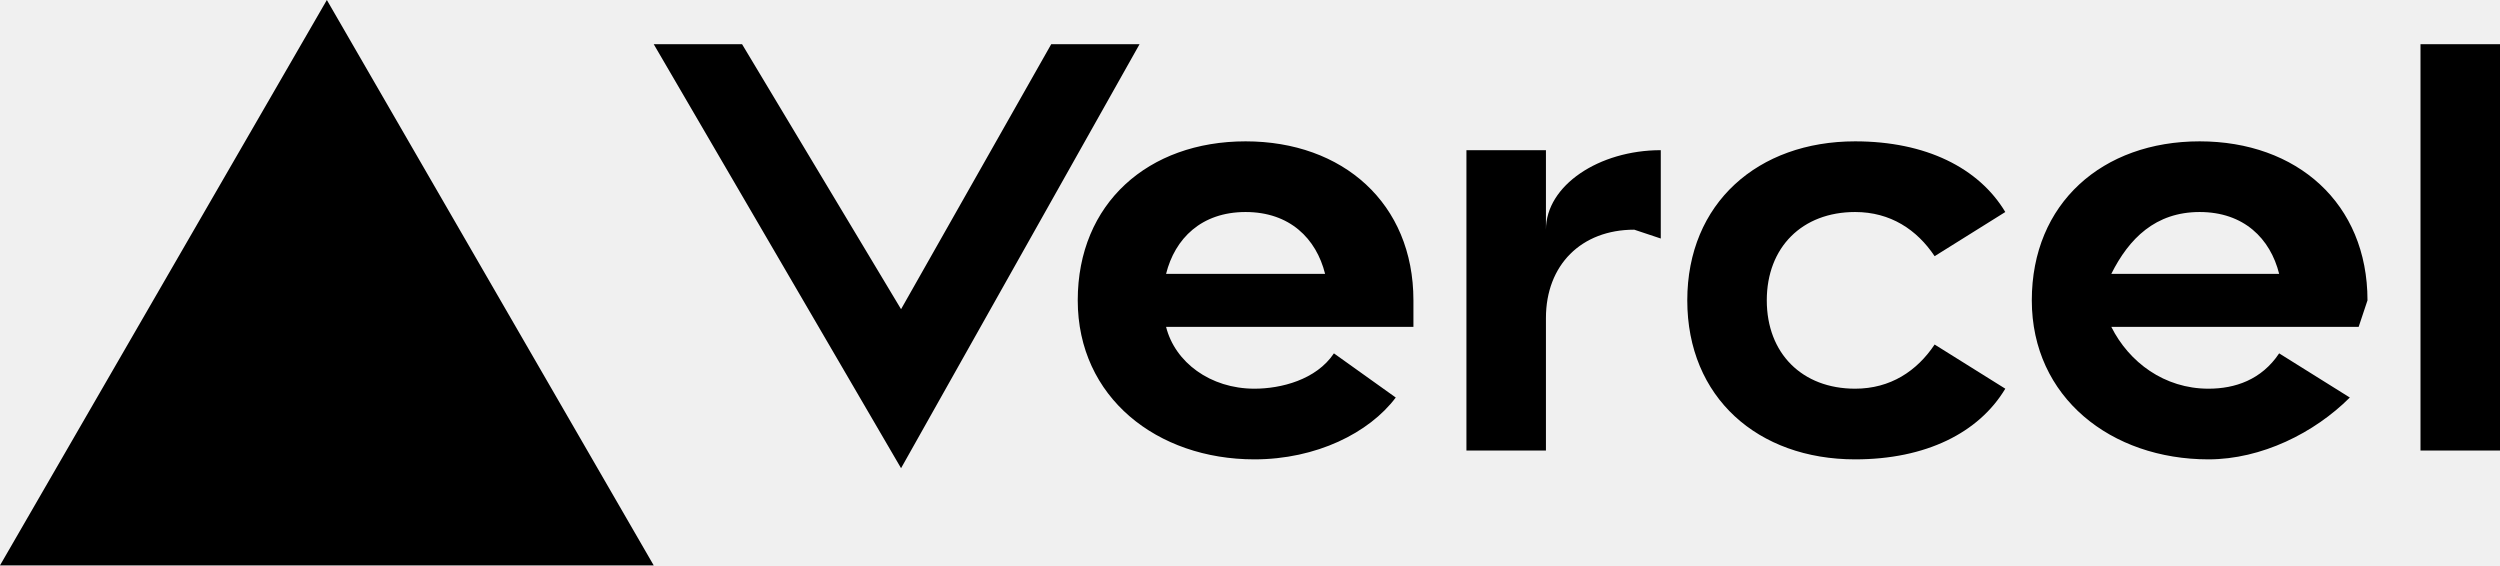
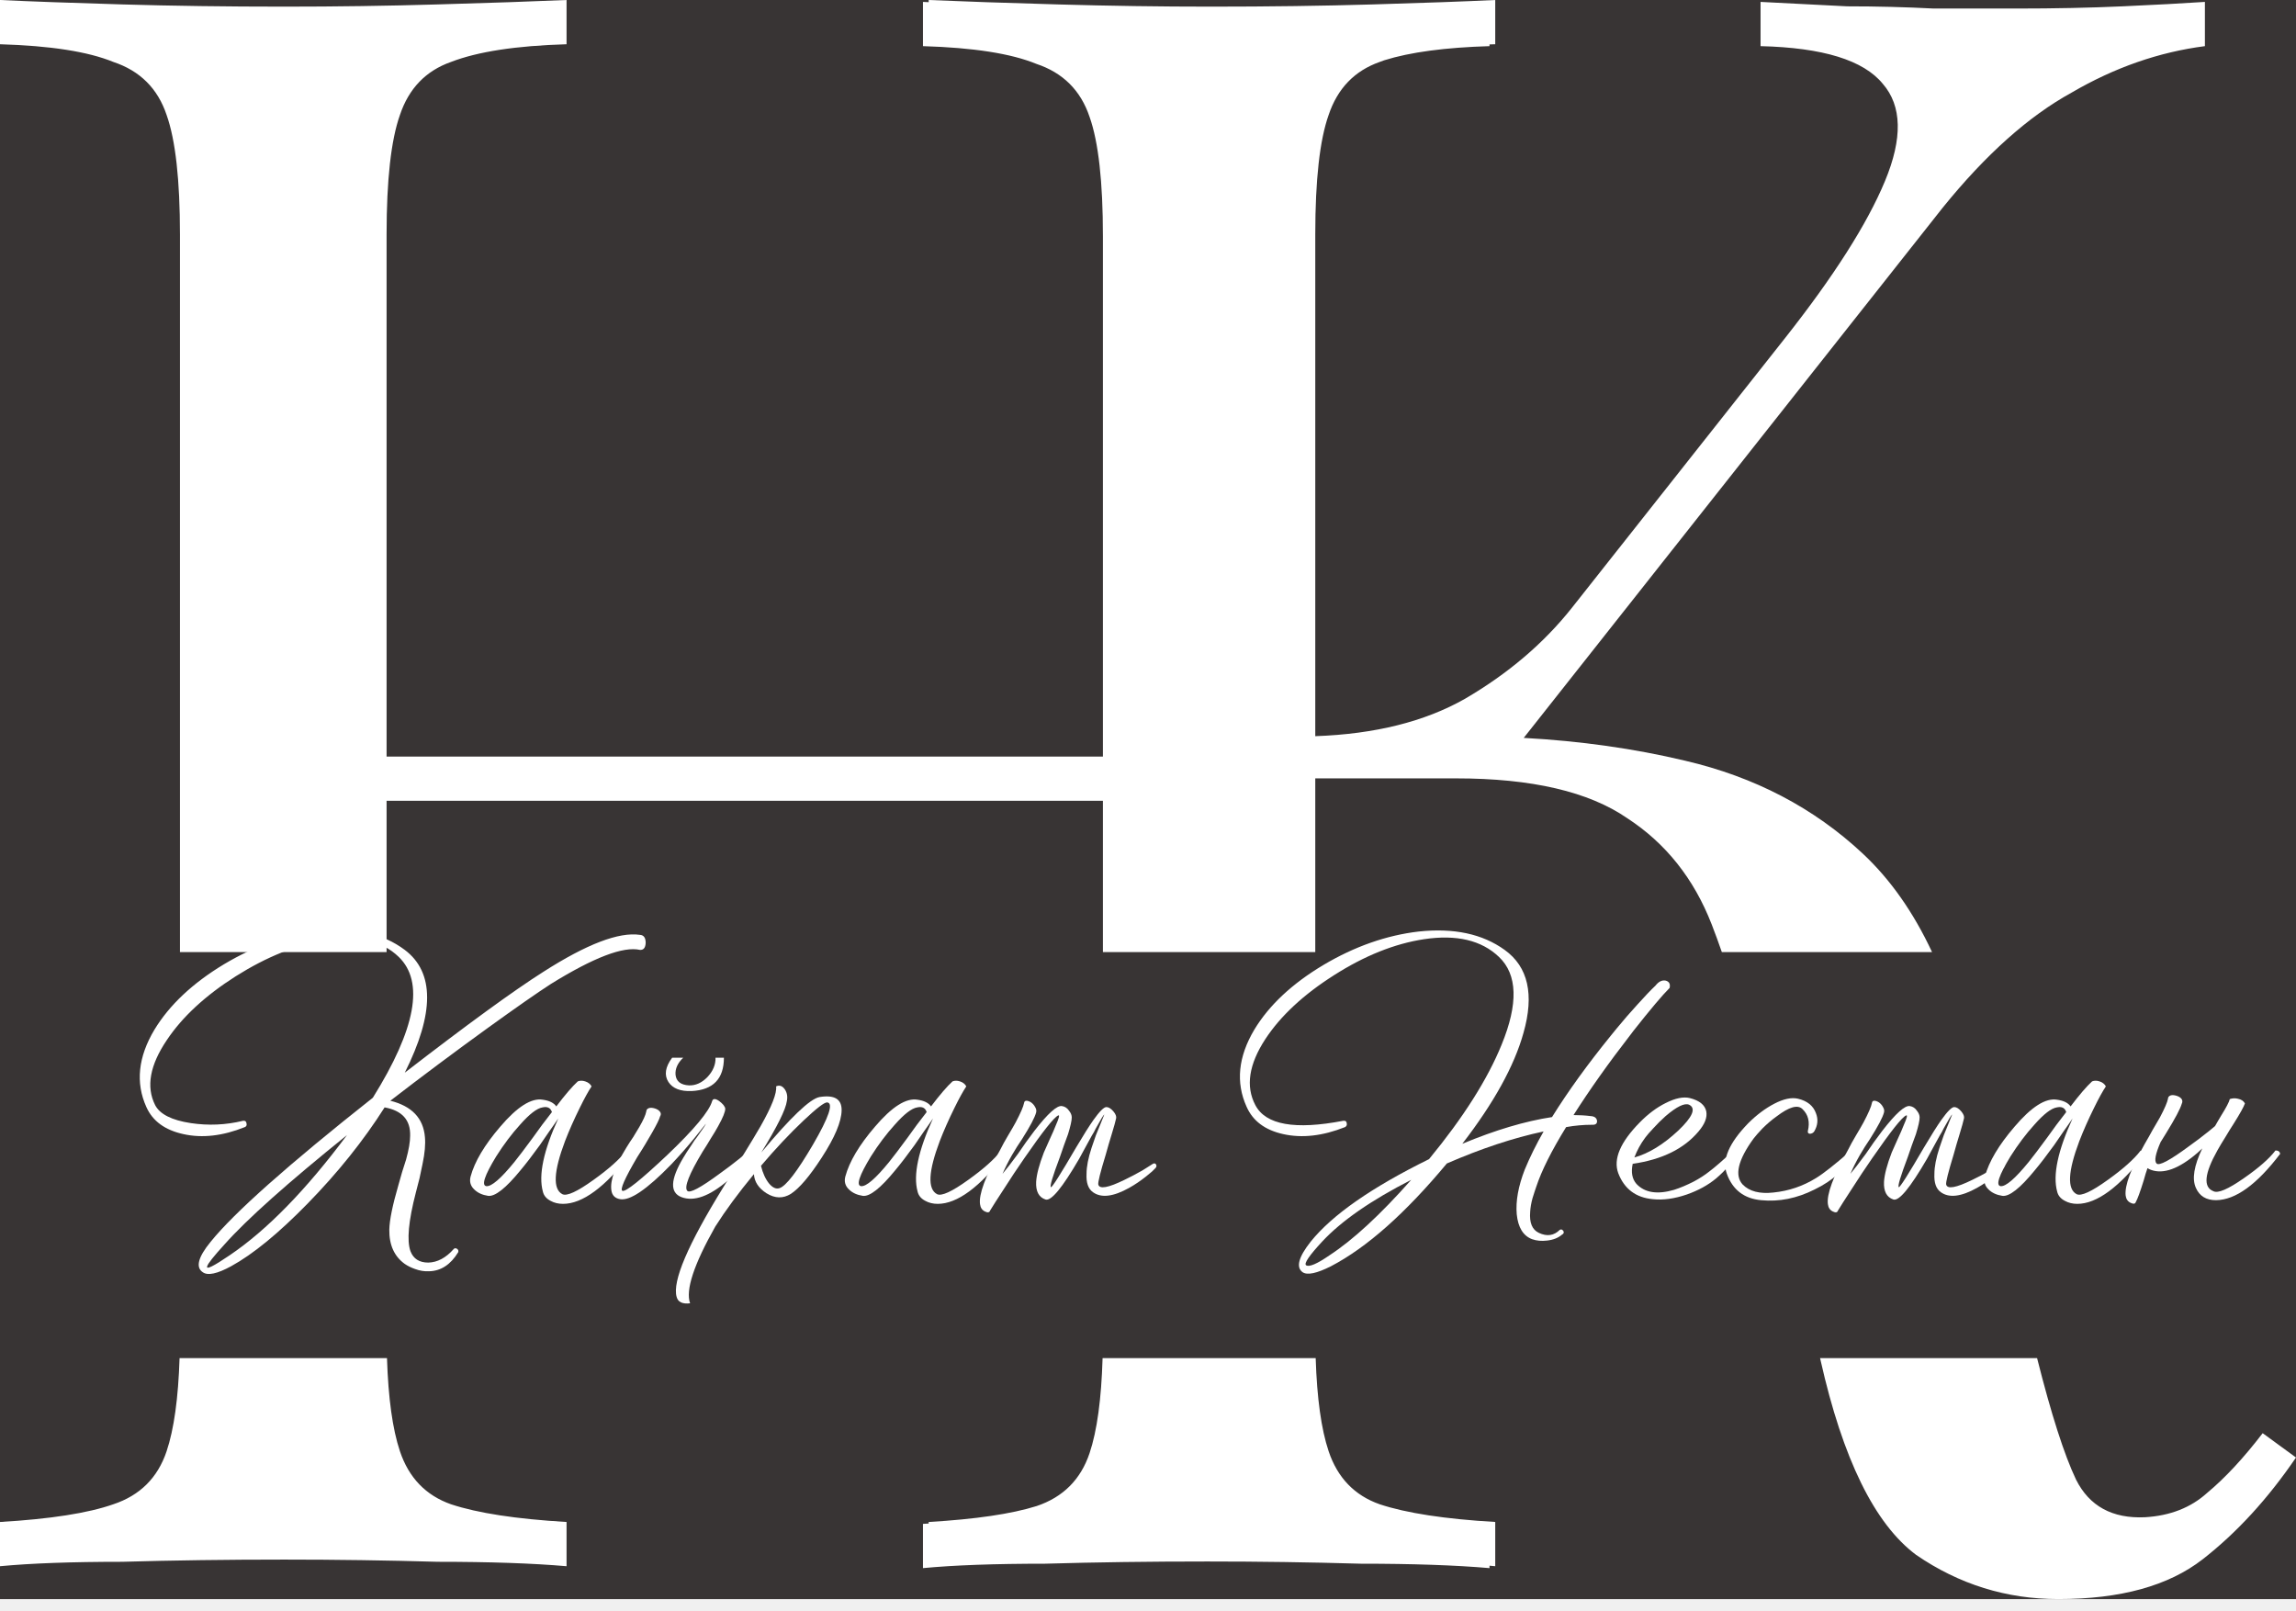
- <svg xmlns="http://www.w3.org/2000/svg" fill="none" viewBox="0 0 283 64">
-   <path fill="black" d="M141 16c-11 0-19 7-19 18s9 18 20 18c7 0 13-3 16-7l-7-5c-2 3-6 4-9 4-5 0-9-3-10-7h28v-3c0-11-8-18-19-18zm-9 15c1-4 4-7 9-7s8 3 9 7h-18zm117-15c-11 0-19 7-19 18s9 18 20 18c6 0 12-3 16-7l-8-5c-2 3-5 4-8 4-5 0-9-3-11-7h28l1-3c0-11-8-18-19-18zm-10 15c2-4 5-7 10-7s8 3 9 7h-19zm-39 3c0 6 4 10 10 10 4 0 7-2 9-5l8 5c-3 5-9 8-17 8-11 0-19-7-19-18s8-18 19-18c8 0 14 3 17 8l-8 5c-2-3-5-5-9-5-6 0-10 4-10 10zm83-29v46h-9V5h9zM37 0l37 64H0L37 0zm92 5-27 48L74 5h10l18 30 17-30h10zm59 12v10l-3-1c-6 0-10 4-10 10v15h-9V17h9v9c0-5 6-9 13-9z" />
+ <svg xmlns="http://www.w3.org/2000/svg" width="164" height="115" viewBox="0 0 164 115" fill="none">
+   <g clip-path="url(#clip0_204_82)">
+     <rect width="164" height="114.212" fill="#383434" />
+     <path fill-rule="evenodd" clip-rule="evenodd" d="M106.393 112V111.827C106.533 111.839 106.669 111.851 106.803 111.864V108.704C103.206 108.493 100.455 108.072 98.551 107.44C96.752 106.808 95.535 105.544 94.901 103.648C94.376 102.08 94.068 99.864 93.977 97H78.756C78.67 99.93 78.361 102.191 77.828 103.784C77.196 105.671 75.935 106.932 74.045 107.567C72.255 108.129 69.685 108.508 66.335 108.704V108.815C66.2 108.824 66.064 108.832 65.926 108.84V112C68.147 111.789 71.057 111.684 74.654 111.684C78.251 111.579 82.113 111.526 86.239 111.526C89.942 111.526 93.592 111.579 97.189 111.684C100.892 111.684 103.96 111.789 106.393 112ZM78.78 68V57.196H27.613V68H12.854V16.748C12.854 12.851 12.537 10.007 11.902 8.216C11.268 6.32 9.998 5.056 8.094 4.424C6.295 3.687 3.597 3.265 0 3.16V0C2.222 0.105 5.131 0.211 8.728 0.316C12.325 0.421 16.187 0.474 20.313 0.474C24.016 0.474 27.666 0.421 31.263 0.316C34.966 0.211 38.034 0.105 40.468 0V3.16C36.871 3.265 34.12 3.687 32.215 4.424C30.417 5.056 29.2 6.32 28.565 8.216C27.931 10.007 27.613 12.851 27.613 16.748V54.036H78.78V16.884C78.78 12.987 78.463 10.143 77.828 8.352C77.193 6.456 75.924 5.192 74.019 4.56C72.221 3.823 69.523 3.401 65.926 3.296V0.136C66.06 0.142 66.196 0.149 66.335 0.155V0C68.769 0.105 71.837 0.211 75.54 0.316C79.243 0.421 82.893 0.474 86.49 0.474C90.616 0.474 94.478 0.421 98.075 0.316C101.671 0.211 104.581 0.105 106.803 0V3.16C106.665 3.164 106.529 3.169 106.393 3.173V3.296C103.232 3.389 100.724 3.725 98.871 4.306C98.761 4.344 98.655 4.384 98.551 4.424C96.752 5.056 95.535 6.32 94.901 8.216C94.266 10.007 93.948 12.851 93.948 16.748V52.58C98.21 52.431 101.777 51.539 104.647 49.906C107.716 48.115 110.255 45.956 112.265 43.428L127.5 24.152C130.991 19.728 133.372 15.989 134.641 12.934C135.911 9.879 135.858 7.562 134.482 5.982C133.107 4.297 130.198 3.401 125.754 3.296V0.136C127.765 0.241 129.828 0.347 131.943 0.452C134.06 0.452 136.123 0.505 138.132 0.61H144.004C146.755 0.61 149.294 0.557 151.622 0.452C153.95 0.347 155.906 0.241 157.493 0.136V3.296C154.214 3.717 151.04 4.823 147.972 6.614C144.904 8.299 141.836 11.038 138.767 14.83L108.837 52.703C112.884 52.923 116.724 53.465 120.358 54.33C125.331 55.489 129.563 57.701 133.054 60.966C135.024 62.808 136.673 65.153 138.003 68H122.988C122.752 67.319 122.511 66.659 122.263 66.022C120.993 62.757 118.983 60.229 116.232 58.438C113.482 56.542 109.408 55.594 104.013 55.594H93.948V68H78.78ZM130.005 97L130.039 97.148C131.626 104.205 133.901 108.84 136.863 111.052C139.931 113.159 143.317 114.212 147.019 114.212C151.463 114.212 154.902 113.264 157.335 111.368C159.768 109.472 161.99 107.049 164 104.1L161.62 102.362C160.245 104.153 158.922 105.575 157.652 106.628C156.489 107.681 155.008 108.261 153.209 108.366C150.881 108.471 149.241 107.576 148.289 105.68C147.445 103.905 146.517 101.012 145.506 97H130.005ZM12.826 97H27.642C27.733 99.864 28.041 102.08 28.565 103.648C29.2 105.544 30.417 106.808 32.215 107.44C34.12 108.072 36.871 108.493 40.468 108.704V111.864C38.034 111.653 34.966 111.548 31.263 111.548C27.666 111.443 24.016 111.39 20.313 111.39C16.187 111.39 12.325 111.443 8.728 111.548C5.131 111.548 2.222 111.653 0 111.864V108.704C3.597 108.493 6.295 108.072 8.094 107.44C9.998 106.808 11.268 105.544 11.902 103.648C12.427 102.08 12.735 99.864 12.826 97Z" fill="white" />
+     <path d="M158.216 80.429L158.408 80.095L158.648 79.69C159.016 79.102 159.224 78.705 159.272 78.498C159.464 78.435 159.656 78.427 159.848 78.475C160.088 78.522 160.256 78.633 160.352 78.808C160.272 79.047 160.008 79.523 159.56 80.238L159.272 80.691L158.984 81.168C158.744 81.549 158.544 81.883 158.384 82.169C157.456 83.822 157.36 84.791 158.096 85.077C158.416 85.252 159.144 84.942 160.28 84.147C161.336 83.416 162.088 82.757 162.536 82.169C162.728 82.169 162.84 82.249 162.872 82.407C161.208 84.6 159.68 85.705 158.288 85.721C157.584 85.721 157.104 85.427 156.848 84.839C156.56 84.203 156.712 83.266 157.304 82.026C157.192 82.137 157.08 82.241 156.968 82.336C155.64 83.48 154.528 83.885 153.632 83.552C153.552 83.52 153.472 83.48 153.392 83.432C153.296 83.703 153.208 83.989 153.128 84.29C152.872 85.117 152.68 85.641 152.552 85.864C152.504 85.991 152.384 86.007 152.192 85.911C151.984 85.816 151.864 85.641 151.832 85.387C151.752 84.688 152.208 83.456 153.2 81.692L153.488 81.192L153.752 80.715C153.992 80.302 154.168 80 154.28 79.809C154.616 79.174 154.808 78.729 154.856 78.475C154.856 78.363 154.92 78.284 155.048 78.236C155.16 78.204 155.296 78.212 155.456 78.26C155.616 78.308 155.736 78.379 155.816 78.475C155.896 78.586 155.904 78.705 155.84 78.832C155.744 79.182 155.368 79.889 154.712 80.954C154.568 81.176 154.44 81.382 154.328 81.573C153.96 82.415 153.864 82.924 154.04 83.099C154.216 83.289 154.992 82.876 156.368 81.859C156.816 81.541 157.288 81.184 157.784 80.787C157.928 80.675 158.072 80.556 158.216 80.429Z" fill="white" />
+     <path d="M152.891 82.193C153.067 82.177 153.179 82.249 153.227 82.407C151.387 84.791 149.771 85.983 148.379 85.983C148.043 85.983 147.747 85.911 147.491 85.768C147.187 85.609 147.003 85.387 146.939 85.101C146.619 83.925 146.987 82.185 148.043 79.881L147.731 80.334L147.395 80.81L146.723 81.788C146.195 82.519 145.731 83.123 145.331 83.599C144.291 84.87 143.523 85.474 143.027 85.411C142.611 85.347 142.283 85.196 142.043 84.958C141.771 84.704 141.683 84.394 141.779 84.028C142.067 82.964 142.771 81.78 143.891 80.477C145.107 79.047 146.123 78.403 146.939 78.546C147.403 78.61 147.723 78.769 147.899 79.023C148.539 78.181 149.051 77.585 149.435 77.235C149.595 77.172 149.771 77.172 149.963 77.235C150.171 77.299 150.323 77.418 150.419 77.593C150.195 77.926 149.915 78.435 149.579 79.118C149.163 79.96 148.811 80.755 148.523 81.502C147.707 83.663 147.643 84.926 148.331 85.291C148.651 85.45 149.395 85.109 150.563 84.267C151.651 83.488 152.427 82.797 152.891 82.193ZM142.907 84.719C143.275 84.751 143.939 84.179 144.899 83.003C145.219 82.606 145.659 82.026 146.219 81.263L146.891 80.334L147.587 79.428C147.491 79.126 147.267 79.015 146.915 79.094C146.515 79.158 145.979 79.571 145.307 80.334C144.715 80.985 144.147 81.74 143.603 82.598C142.771 83.965 142.539 84.672 142.907 84.719Z" fill="white" />
+     <path d="M134.572 79.452C134.476 79.817 134.14 80.453 133.564 81.359L133.204 81.907L132.844 82.503C132.572 82.98 132.348 83.424 132.172 83.838C132.428 83.536 132.796 83.059 133.276 82.407L133.852 81.573L134.452 80.763C135.412 79.523 136.068 78.935 136.42 78.999C136.628 79.031 136.796 79.142 136.924 79.333C137.052 79.492 137.116 79.65 137.116 79.809C137.116 80.032 137.028 80.429 136.852 81.001C136.772 81.224 136.676 81.486 136.564 81.788L136.276 82.622C135.748 84.02 135.532 84.743 135.628 84.791C135.708 84.823 136.308 83.877 137.428 81.955C137.956 81.065 138.372 80.405 138.676 79.976C139.108 79.372 139.412 79.07 139.588 79.07C139.748 79.07 139.916 79.174 140.092 79.38C140.252 79.571 140.316 79.738 140.284 79.881C140.236 80.103 140.132 80.477 139.972 81.001C139.924 81.176 139.852 81.414 139.756 81.716L139.54 82.479C139.156 83.734 138.98 84.441 139.012 84.6C139.092 84.95 139.716 84.839 140.884 84.267C141.284 84.076 141.708 83.853 142.156 83.599C142.316 83.504 142.468 83.409 142.612 83.313C142.74 83.234 142.828 83.178 142.876 83.146C142.988 83.067 143.076 83.075 143.14 83.17C143.188 83.266 143.172 83.353 143.092 83.432C143.028 83.496 142.948 83.575 142.852 83.671C142.708 83.782 142.564 83.901 142.42 84.028C142.02 84.346 141.62 84.616 141.22 84.839C140.084 85.474 139.22 85.578 138.628 85.148C138.292 84.91 138.14 84.473 138.172 83.838C138.172 83.329 138.292 82.709 138.532 81.978C138.628 81.692 138.732 81.391 138.844 81.073C138.94 80.834 139.044 80.58 139.156 80.31L139.444 79.595C139.396 79.611 139.188 79.952 138.82 80.62L138.7 80.858L138.556 81.097L138.268 81.621C138.028 82.066 137.82 82.447 137.644 82.765C136.444 84.831 135.644 85.8 135.244 85.673C134.764 85.514 134.54 85.093 134.572 84.41C134.604 83.885 134.788 83.186 135.124 82.312C135.252 82.01 135.404 81.668 135.58 81.287L135.796 80.811C135.876 80.62 135.932 80.485 135.964 80.405C136.204 79.865 136.268 79.619 136.156 79.666C135.868 79.778 135.06 80.795 133.732 82.717C133.236 83.432 132.74 84.179 132.244 84.958C131.796 85.641 131.476 86.142 131.284 86.46C131.236 86.603 131.116 86.626 130.924 86.531C130.716 86.436 130.596 86.261 130.564 86.007C130.468 85.307 130.94 84.028 131.98 82.169L132.268 81.621L132.556 81.12C132.812 80.691 132.996 80.374 133.108 80.167C133.46 79.499 133.66 79.039 133.708 78.784C133.724 78.673 133.78 78.618 133.876 78.618C133.972 78.618 134.084 78.657 134.212 78.737C134.34 78.832 134.436 78.943 134.5 79.07C134.58 79.198 134.604 79.325 134.572 79.452Z" fill="white" />
+     <path d="M129.131 80.787C129.291 80.135 129.163 79.611 128.747 79.213C128.411 78.88 127.795 79.055 126.899 79.738C126.563 79.976 126.227 80.262 125.891 80.596C125.603 80.898 125.387 81.144 125.243 81.335C124.139 82.86 123.883 83.949 124.475 84.6C124.955 85.093 125.691 85.284 126.683 85.172C127.771 85.061 128.779 84.719 129.707 84.147C130.251 83.814 131.059 83.178 132.131 82.241C132.227 82.177 132.315 82.177 132.395 82.241C132.459 82.304 132.467 82.376 132.419 82.455C131.827 83.504 130.891 84.338 129.611 84.958C128.347 85.594 127.075 85.848 125.795 85.721C124.579 85.609 123.763 84.982 123.347 83.838C122.979 82.852 123.491 81.645 124.883 80.215C125.475 79.627 126.091 79.166 126.731 78.832C127.403 78.483 127.971 78.363 128.435 78.475C129.091 78.633 129.515 78.975 129.707 79.499C129.883 79.944 129.843 80.381 129.587 80.811C129.523 80.906 129.427 80.961 129.299 80.977C129.171 80.977 129.115 80.914 129.131 80.787Z" fill="white" />
+     <path d="M123.821 82.169C123.917 82.106 124.005 82.106 124.085 82.169C124.149 82.233 124.157 82.304 124.109 82.384C123.757 83.003 123.245 83.599 122.573 84.171C121.997 84.648 121.301 85.029 120.485 85.315C119.605 85.617 118.797 85.728 118.061 85.649C116.845 85.538 116.021 84.918 115.589 83.79C115.221 82.789 115.733 81.581 117.125 80.167C117.717 79.563 118.333 79.102 118.973 78.784C119.661 78.435 120.237 78.316 120.701 78.427C121.389 78.602 121.781 78.919 121.877 79.38C121.957 79.809 121.773 80.286 121.325 80.81C120.285 82.05 118.717 82.821 116.621 83.123C116.493 83.726 116.581 84.203 116.885 84.553C117.477 85.188 118.373 85.331 119.573 84.982C120.021 84.839 120.493 84.64 120.989 84.386C121.405 84.163 121.773 83.925 122.093 83.671C122.477 83.385 123.053 82.884 123.821 82.169ZM117.509 81.263C117.189 81.692 116.933 82.161 116.741 82.67C117.765 82.384 118.805 81.748 119.861 80.763C120.901 79.778 121.165 79.158 120.653 78.904C120.333 78.761 119.773 79.031 118.973 79.714C118.669 79.984 118.373 80.278 118.085 80.596C117.829 80.866 117.637 81.088 117.509 81.263Z" fill="white" />
+     <path d="M100.802 84.267C97.938 85.728 95.818 87.198 94.442 88.676C93.514 89.677 93.13 90.241 93.29 90.368C93.514 90.511 94.074 90.273 94.97 89.653C96.65 88.557 98.594 86.761 100.802 84.267ZM116.666 73.636C116.602 73.731 116.53 73.827 116.45 73.922C114.898 75.924 113.546 77.831 112.394 79.642C112.826 79.642 113.234 79.666 113.618 79.714C113.89 79.73 114.042 79.841 114.074 80.048C114.09 80.254 113.97 80.35 113.714 80.334C113.106 80.334 112.49 80.389 111.866 80.501C110.826 82.185 110.114 83.607 109.73 84.767C109.682 84.894 109.642 85.013 109.61 85.125L109.466 85.578C109.37 85.927 109.314 86.253 109.298 86.555C109.234 87.333 109.442 87.834 109.922 88.056C110.498 88.327 110.994 88.255 111.41 87.842C111.458 87.81 111.506 87.802 111.554 87.818C111.586 87.834 111.618 87.858 111.65 87.89C111.682 87.937 111.698 87.985 111.698 88.033C111.682 88.096 111.642 88.144 111.578 88.176C111.306 88.414 110.946 88.557 110.498 88.605C110.114 88.652 109.762 88.621 109.442 88.509C108.802 88.271 108.434 87.675 108.338 86.722C108.258 85.784 108.45 84.719 108.914 83.528C109.282 82.638 109.73 81.732 110.258 80.811C108.098 81.271 105.794 82.034 103.346 83.099C100.386 86.658 97.626 89.105 95.066 90.44C94.058 90.948 93.386 91.091 93.05 90.869C92.554 90.519 92.746 89.788 93.626 88.676C95.162 86.769 97.978 84.807 102.074 82.789C104.522 79.817 106.25 77.092 107.258 74.613C108.458 71.689 108.394 69.6 107.066 68.344C105.818 67.153 104.034 66.732 101.714 67.081C99.618 67.399 97.474 68.257 95.282 69.655C93.106 71.038 91.474 72.555 90.386 74.208C89.202 76.019 88.962 77.593 89.666 78.927C90.402 80.342 92.498 80.715 95.954 80.048C96.098 80.032 96.178 80.087 96.194 80.215C96.226 80.342 96.186 80.437 96.074 80.501C94.474 81.136 93.002 81.303 91.658 81.001C90.362 80.715 89.49 80.064 89.042 79.047C88.258 77.315 88.442 75.479 89.594 73.541C90.65 71.793 92.298 70.251 94.538 68.916C96.762 67.598 99.026 66.803 101.33 66.533C103.842 66.263 105.89 66.7 107.474 67.844C109.154 69.052 109.602 71.03 108.818 73.779C108.162 76.131 106.706 78.769 104.45 81.692C106.818 80.707 108.954 80.072 110.858 79.785C111.994 77.958 113.394 76.019 115.058 73.97C115.202 73.795 115.338 73.628 115.466 73.469C115.962 72.865 116.458 72.293 116.954 71.753C117.482 71.165 117.914 70.712 118.25 70.394C118.474 70.108 118.714 69.989 118.97 70.037C119.226 70.1 119.322 70.275 119.258 70.561C118.746 71.07 117.882 72.095 116.666 73.636Z" fill="white" />
+     <path d="M74.01 79.452C73.914 79.817 73.578 80.453 73.002 81.359L72.642 81.907L72.282 82.503C72.01 82.98 71.786 83.424 71.61 83.838C71.866 83.536 72.234 83.059 72.714 82.407L73.29 81.573L73.89 80.763C74.85 79.523 75.506 78.935 75.858 78.999C76.066 79.031 76.234 79.142 76.362 79.333C76.49 79.492 76.554 79.65 76.554 79.809C76.554 80.032 76.466 80.429 76.29 81.001C76.21 81.224 76.114 81.486 76.002 81.788L75.714 82.622C75.186 84.02 74.97 84.743 75.066 84.791C75.146 84.823 75.746 83.877 76.866 81.955C77.394 81.065 77.81 80.405 78.114 79.976C78.546 79.372 78.85 79.07 79.026 79.07C79.186 79.07 79.354 79.174 79.53 79.38C79.69 79.571 79.754 79.738 79.722 79.881C79.674 80.103 79.57 80.477 79.41 81.001C79.362 81.176 79.29 81.414 79.194 81.716L78.978 82.479C78.594 83.734 78.418 84.441 78.45 84.6C78.53 84.95 79.154 84.839 80.322 84.267C80.722 84.076 81.146 83.853 81.594 83.599C81.754 83.504 81.906 83.409 82.05 83.313C82.178 83.234 82.266 83.178 82.314 83.146C82.426 83.067 82.514 83.075 82.578 83.17C82.626 83.266 82.61 83.353 82.53 83.432C82.466 83.496 82.386 83.575 82.29 83.671C82.146 83.782 82.002 83.901 81.858 84.028C81.458 84.346 81.058 84.616 80.658 84.839C79.522 85.474 78.658 85.578 78.066 85.148C77.73 84.91 77.578 84.473 77.61 83.838C77.61 83.329 77.73 82.709 77.97 81.978C78.066 81.692 78.17 81.391 78.282 81.073C78.378 80.834 78.482 80.58 78.594 80.31L78.882 79.595C78.834 79.611 78.626 79.952 78.258 80.62L78.138 80.858L77.994 81.097L77.706 81.621C77.466 82.066 77.258 82.447 77.082 82.765C75.882 84.831 75.082 85.8 74.682 85.673C74.202 85.514 73.978 85.093 74.01 84.41C74.042 83.885 74.226 83.186 74.562 82.312C74.69 82.01 74.842 81.668 75.018 81.287L75.234 80.811C75.314 80.62 75.37 80.485 75.402 80.405C75.642 79.865 75.706 79.619 75.594 79.666C75.306 79.778 74.498 80.795 73.17 82.717C72.674 83.432 72.178 84.179 71.682 84.958C71.234 85.641 70.914 86.142 70.722 86.46C70.674 86.603 70.554 86.626 70.362 86.531C70.154 86.436 70.034 86.261 70.002 86.007C69.906 85.307 70.378 84.028 71.418 82.169L71.706 81.621L71.994 81.12C72.25 80.691 72.434 80.374 72.546 80.167C72.898 79.499 73.098 79.039 73.146 78.784C73.162 78.673 73.218 78.618 73.314 78.618C73.41 78.618 73.522 78.657 73.65 78.737C73.778 78.832 73.874 78.943 73.938 79.07C74.018 79.198 74.042 79.325 74.01 79.452Z" fill="white" />
+     <path d="M71.493 82.193C71.669 82.177 71.781 82.249 71.829 82.407C69.989 84.791 68.373 85.983 66.981 85.983C66.645 85.983 66.349 85.911 66.093 85.768C65.789 85.609 65.605 85.387 65.541 85.101C65.221 83.925 65.589 82.185 66.645 79.881L66.333 80.334L65.997 80.81L65.325 81.788C64.797 82.519 64.333 83.123 63.933 83.599C62.893 84.87 62.125 85.474 61.629 85.411C61.213 85.347 60.885 85.196 60.645 84.958C60.373 84.704 60.285 84.394 60.381 84.028C60.669 82.964 61.373 81.78 62.493 80.477C63.709 79.047 64.725 78.403 65.541 78.546C66.005 78.61 66.325 78.769 66.501 79.023C67.141 78.181 67.653 77.585 68.037 77.235C68.197 77.172 68.373 77.172 68.565 77.235C68.773 77.299 68.925 77.418 69.021 77.593C68.797 77.926 68.517 78.435 68.181 79.118C67.765 79.96 67.413 80.755 67.125 81.502C66.309 83.663 66.245 84.926 66.933 85.291C67.253 85.45 67.997 85.109 69.165 84.267C70.253 83.488 71.029 82.797 71.493 82.193ZM61.509 84.719C61.877 84.751 62.541 84.179 63.501 83.003C63.821 82.606 64.261 82.026 64.821 81.263L65.493 80.334L66.189 79.428C66.093 79.126 65.869 79.015 65.517 79.094C65.117 79.158 64.581 79.571 63.909 80.334C63.317 80.985 62.749 81.74 62.205 82.598C61.373 83.965 61.141 84.672 61.509 84.719Z" fill="white" />
+     <path d="M58.532 78.355C59.604 78.181 60.132 78.498 60.116 79.309C60.1 80.119 59.628 81.24 58.7 82.67C57.836 84.004 57.1 84.87 56.492 85.268C55.932 85.617 55.348 85.601 54.74 85.22C54.18 84.855 53.884 84.402 53.852 83.861C52.748 85.196 51.828 86.444 51.092 87.604C49.556 90.321 48.956 92.148 49.292 93.086C48.748 93.149 48.428 92.998 48.332 92.633C48.012 91.521 49.124 88.907 51.668 84.791L52.388 83.623L52.748 83.051L53.084 82.503C53.612 81.645 54.028 80.954 54.332 80.429C55.132 79.015 55.5 78.069 55.436 77.593C55.676 77.481 55.884 77.553 56.06 77.807C56.22 78.046 56.268 78.324 56.204 78.641C56.124 79.245 55.516 80.469 54.38 82.312C56.476 79.801 57.86 78.483 58.532 78.355ZM55.676 84.862C56.14 84.719 56.94 83.679 58.076 81.74C59.212 79.785 59.548 78.784 59.084 78.737C58.892 78.721 58.332 79.15 57.404 80.024C56.412 80.961 55.396 82.042 54.356 83.266C54.484 83.79 54.676 84.211 54.932 84.529C55.188 84.831 55.436 84.942 55.676 84.862Z" fill="white" />
+     <path d="M53.46 82.217C53.524 82.169 53.596 82.169 53.676 82.217C53.772 82.264 53.796 82.336 53.748 82.431L53.7 82.479C53.684 82.511 53.652 82.558 53.604 82.622C53.492 82.749 53.372 82.892 53.244 83.051C52.844 83.512 52.436 83.925 52.02 84.29C50.692 85.434 49.58 85.84 48.684 85.506C47.836 85.188 47.876 84.251 48.804 82.694C48.964 82.423 49.148 82.137 49.356 81.835L49.62 81.43C49.7 81.335 49.788 81.216 49.884 81.073C50.252 80.564 50.428 80.294 50.412 80.262C50.396 80.294 50.316 80.397 50.172 80.572C50.012 80.779 49.828 81.009 49.62 81.263C49.06 81.947 48.5 82.582 47.94 83.17C46.212 84.95 44.996 85.776 44.292 85.649C43.924 85.585 43.716 85.371 43.668 85.005C43.572 84.306 43.932 83.289 44.748 81.955L44.988 81.573L45.228 81.216C45.42 80.898 45.564 80.659 45.66 80.501C45.948 80.008 46.116 79.635 46.164 79.38C46.164 79.269 46.228 79.19 46.356 79.142C46.468 79.11 46.604 79.118 46.764 79.166C46.924 79.213 47.044 79.285 47.124 79.38C47.22 79.492 47.228 79.611 47.148 79.738C47.1 79.928 46.908 80.318 46.572 80.906C46.444 81.112 46.276 81.398 46.068 81.764L45.804 82.193L45.516 82.646C44.62 84.171 44.268 84.974 44.46 85.053C44.7 85.133 45.764 84.282 47.652 82.503C49.588 80.659 50.66 79.372 50.868 78.641C50.932 78.451 51.1 78.451 51.372 78.641C51.644 78.848 51.788 79.031 51.804 79.19C51.804 79.412 51.636 79.825 51.3 80.429C51.172 80.667 50.996 80.961 50.772 81.311L50.484 81.788L50.196 82.241C49.22 83.861 48.852 84.799 49.092 85.053C49.268 85.244 50.044 84.831 51.42 83.814C51.868 83.496 52.34 83.138 52.836 82.741C52.996 82.614 53.148 82.487 53.292 82.36C53.34 82.328 53.38 82.296 53.412 82.264L53.46 82.217ZM48.804 75.543C48.404 75.924 48.22 76.329 48.252 76.758C48.3 77.235 48.62 77.489 49.212 77.521C49.692 77.537 50.132 77.338 50.532 76.925C50.932 76.496 51.124 76.035 51.108 75.543H51.708C51.708 77.052 50.94 77.847 49.404 77.926C48.604 77.958 48.052 77.744 47.748 77.283C47.428 76.79 47.516 76.21 48.012 75.543H48.804Z" fill="white" />
+     <path d="M44.727 82.193C44.903 82.177 45.015 82.249 45.063 82.407C43.223 84.791 41.607 85.983 40.215 85.983C39.879 85.983 39.583 85.911 39.327 85.768C39.023 85.609 38.839 85.387 38.775 85.101C38.455 83.925 38.823 82.185 39.879 79.881L39.567 80.334L39.231 80.81L38.559 81.788C38.031 82.519 37.567 83.123 37.167 83.599C36.127 84.87 35.359 85.474 34.863 85.411C34.447 85.347 34.119 85.196 33.879 84.958C33.607 84.704 33.519 84.394 33.615 84.028C33.903 82.964 34.607 81.78 35.727 80.477C36.943 79.047 37.959 78.403 38.775 78.546C39.239 78.61 39.559 78.769 39.735 79.023C40.375 78.181 40.887 77.585 41.271 77.235C41.431 77.172 41.607 77.172 41.799 77.235C42.007 77.299 42.159 77.418 42.255 77.593C42.031 77.926 41.751 78.435 41.415 79.118C40.999 79.96 40.647 80.755 40.359 81.502C39.543 83.663 39.479 84.926 40.167 85.291C40.487 85.45 41.231 85.109 42.399 84.267C43.487 83.488 44.263 82.797 44.727 82.193ZM34.743 84.719C35.111 84.751 35.775 84.179 36.735 83.003C37.055 82.606 37.495 82.026 38.055 81.263L38.727 80.334L39.423 79.428C39.327 79.126 39.103 79.015 38.751 79.094C38.351 79.158 37.815 79.571 37.143 80.334C36.551 80.985 35.983 81.74 35.439 82.598C34.607 83.965 34.375 84.672 34.743 84.719Z" fill="white" />
+     <path d="M45.712 66.771C45.984 66.787 46.12 66.978 46.12 67.343C46.104 67.693 45.968 67.86 45.712 67.844C44.528 67.574 42.408 68.384 39.352 70.275C38.392 70.895 36.888 71.944 34.84 73.421C32.488 75.122 30.168 76.854 27.88 78.618C29.416 78.999 30.24 79.865 30.352 81.216C30.4 81.724 30.344 82.36 30.184 83.123L29.968 84.147L29.704 85.172C29.176 87.206 29.048 88.605 29.32 89.367C29.528 89.908 29.952 90.178 30.592 90.178C31.248 90.162 31.856 89.836 32.416 89.201C32.48 89.137 32.56 89.137 32.656 89.201C32.736 89.264 32.76 89.344 32.728 89.439C32.184 90.329 31.488 90.782 30.64 90.797C30.304 90.813 29.968 90.758 29.632 90.631C29.36 90.535 29.12 90.416 28.912 90.273C28.16 89.733 27.792 88.915 27.808 87.818C27.824 87.135 28.04 86.078 28.456 84.648L28.72 83.718L29.008 82.813C29.2 82.114 29.296 81.549 29.296 81.12C29.328 79.992 28.72 79.317 27.472 79.094C25.968 81.462 24.136 83.75 21.976 85.959C19.896 88.088 18.072 89.582 16.504 90.44C15.512 90.98 14.84 91.123 14.488 90.869C13.96 90.519 14.144 89.796 15.04 88.7C16.72 86.618 20.584 83.186 26.632 78.403C29.704 73.477 30.32 70.124 28.48 68.344C27.28 67.184 25.528 66.787 23.224 67.153C21.16 67.486 19.032 68.344 16.84 69.727C14.664 71.109 13.024 72.627 11.92 74.279C10.704 76.075 10.424 77.624 11.08 78.927C11.416 79.579 12.264 80.008 13.624 80.215C14.888 80.405 16.136 80.35 17.368 80.048C17.512 80.032 17.592 80.095 17.608 80.238C17.64 80.365 17.6 80.453 17.488 80.501C15.904 81.136 14.44 81.303 13.096 81.001C11.784 80.715 10.904 80.072 10.456 79.07C9.672 77.338 9.864 75.495 11.032 73.541C12.104 71.777 13.76 70.219 16 68.869C18.24 67.534 20.512 66.74 22.816 66.485C25.312 66.215 27.344 66.668 28.912 67.844C31.04 69.449 31.04 72.373 28.912 76.615C33.376 73.167 36.672 70.768 38.8 69.417C41.904 67.431 44.208 66.549 45.712 66.771ZM16.408 89.653C19.064 87.858 21.856 84.998 24.784 81.073C20.56 84.473 17.648 87.071 16.048 88.867C15.264 89.725 14.848 90.249 14.8 90.44C14.704 90.71 15.24 90.448 16.408 89.653Z" fill="white" />
+   </g>
+   <defs>
+     <clipPath id="clip0_204_82">
+       <rect width="164" height="114.212" fill="white" />
+     </clipPath>
+   </defs>
</svg>
